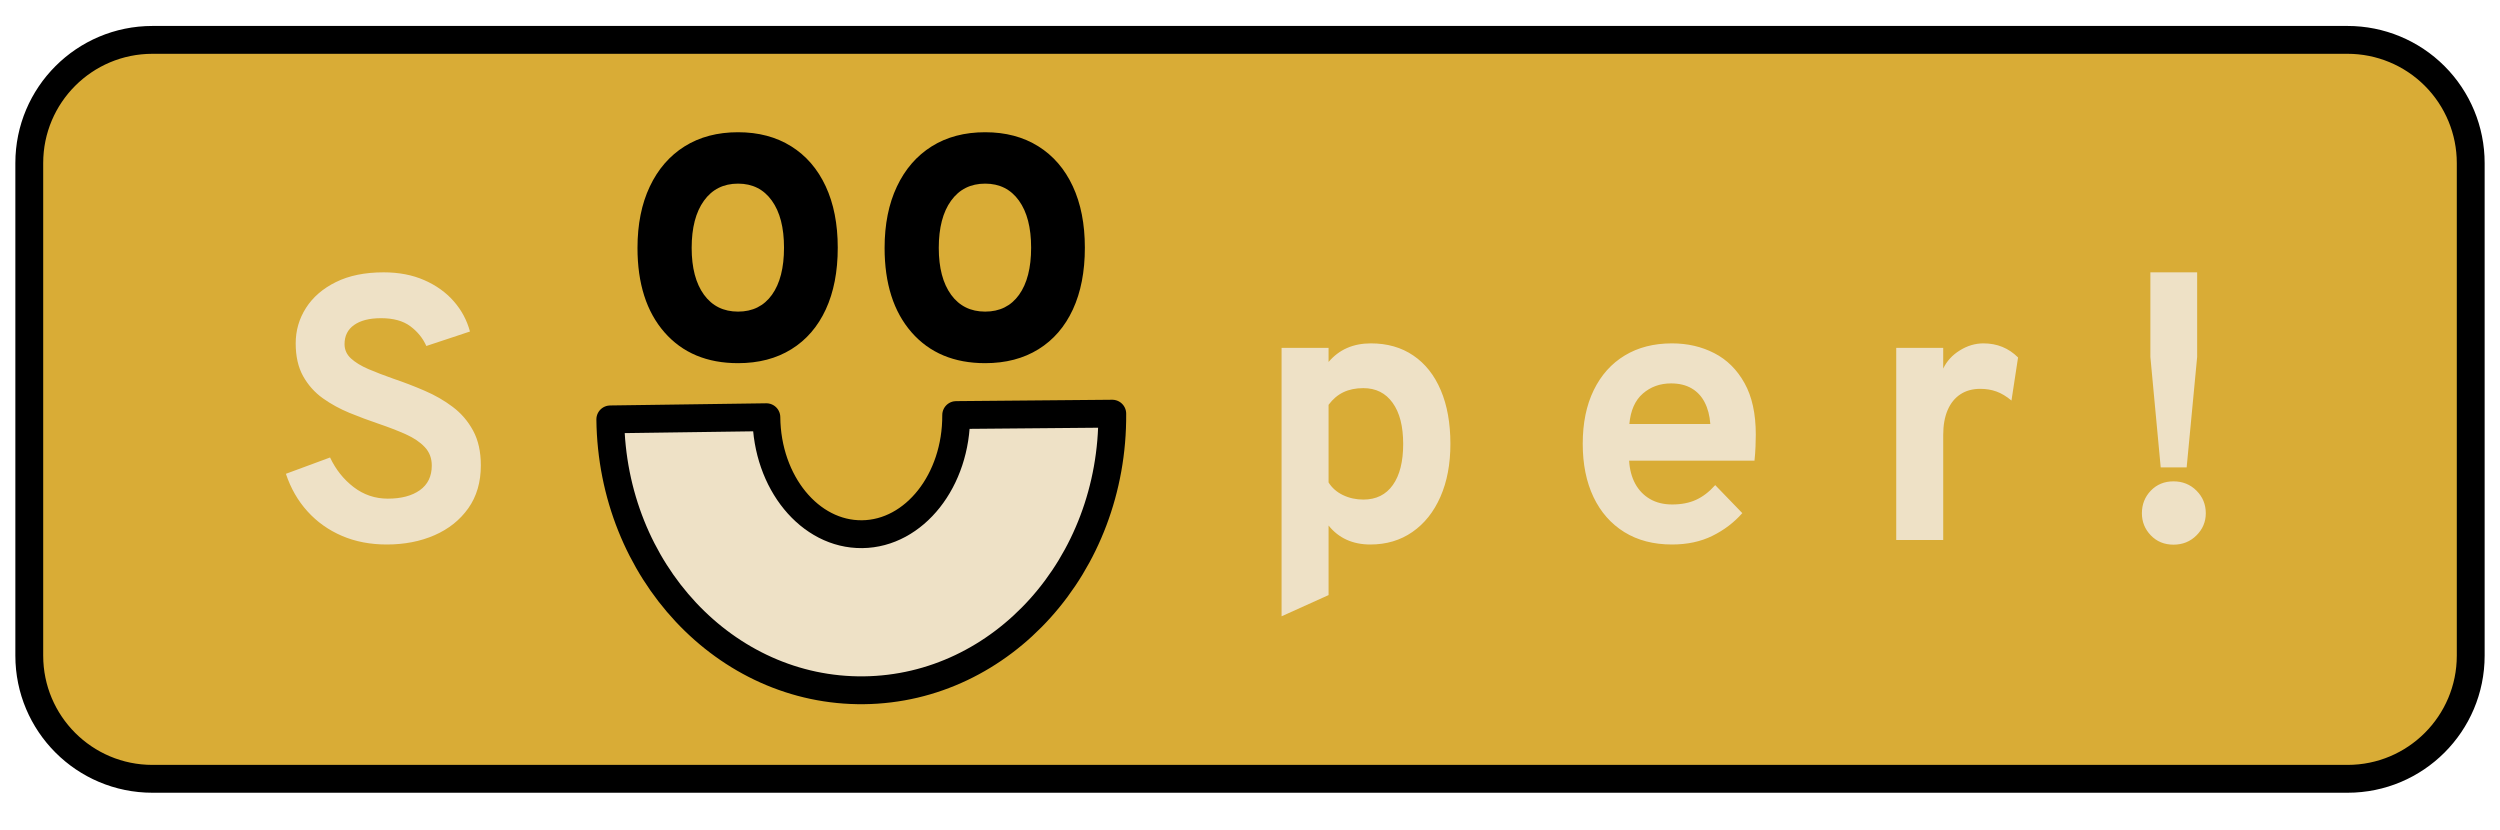
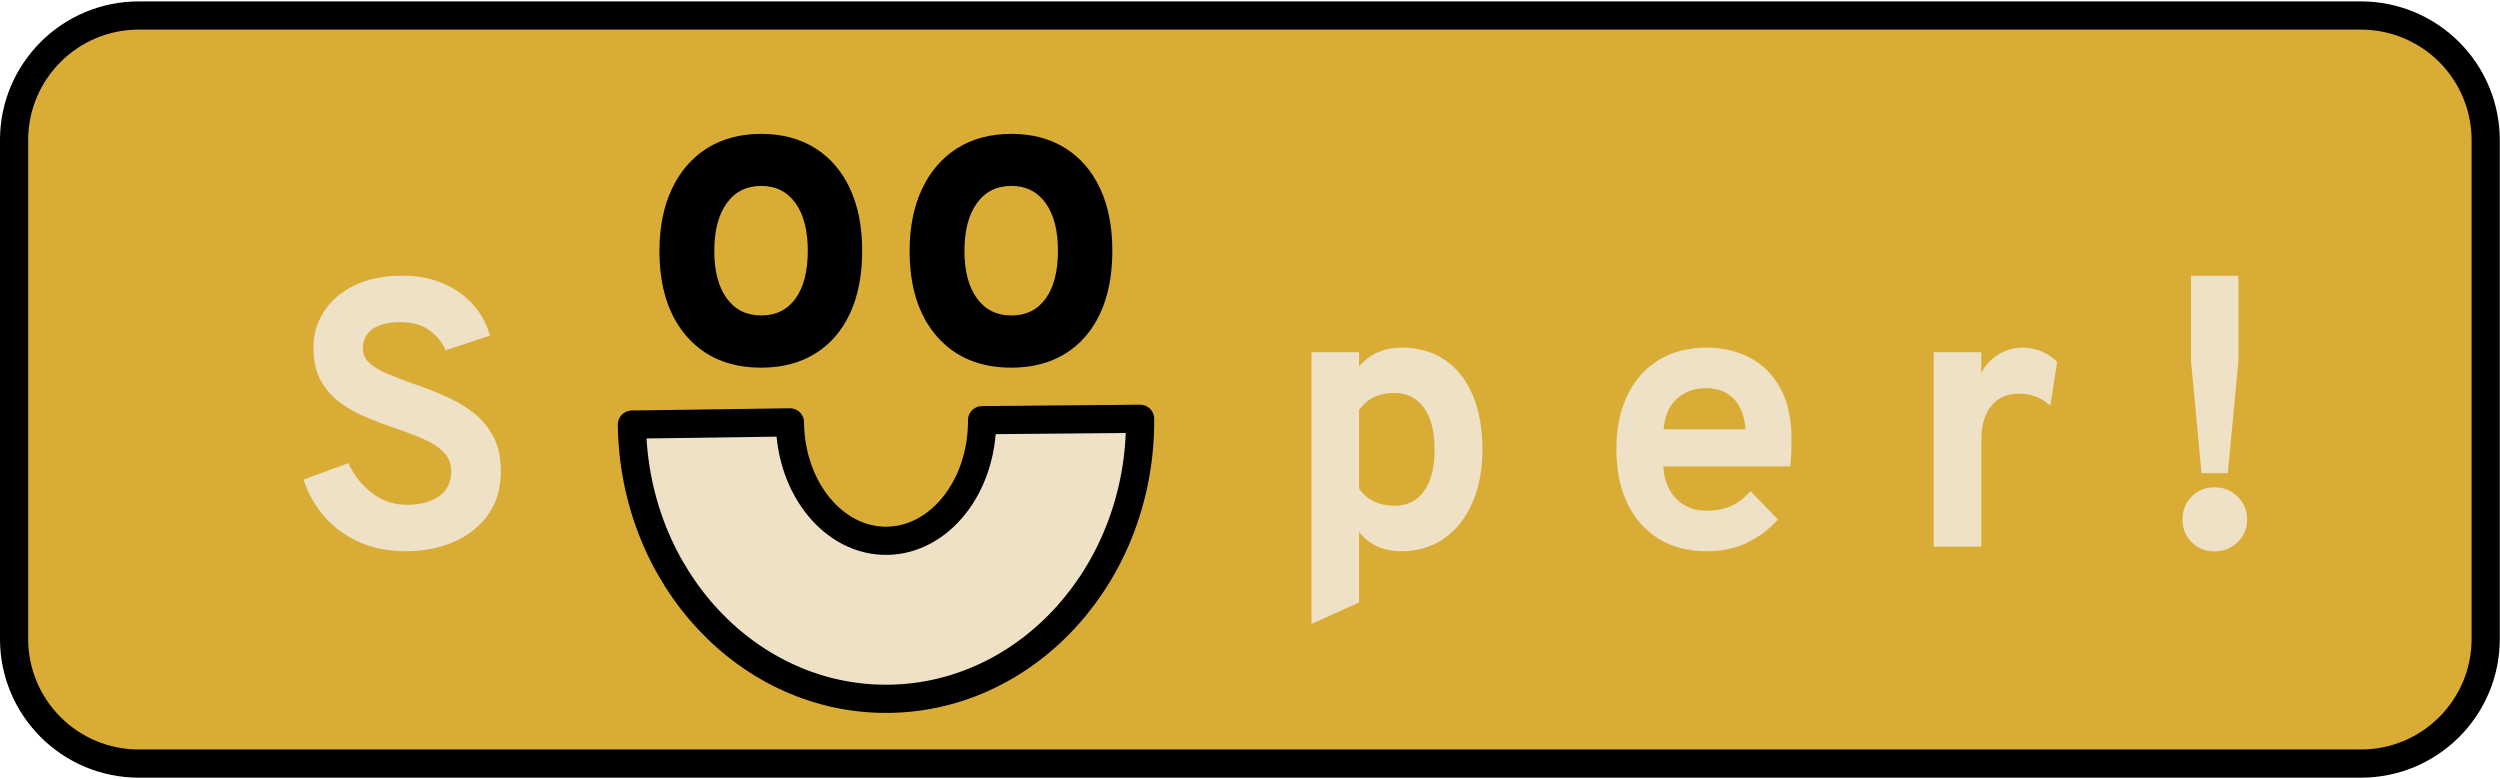
- <svg xmlns="http://www.w3.org/2000/svg" version="1.1" viewBox="0.0 0.0 718.207 238.197" fill="none" stroke="none" stroke-linecap="square" stroke-miterlimit="10">
+ <svg xmlns="http://www.w3.org/2000/svg" version="1.1" viewBox="0.0 0.0 709.436 220.937" fill="none" stroke="none" stroke-linecap="square" stroke-miterlimit="10">
  <clipPath id="p.0">
-     <path d="m0 0l718.207 0l0 238.197l-718.207 0l0 -238.197z" clip-rule="nonzero" />
+     <path d="m0 0l709.436 0l0 220.937l-709.436 0l0 -220.937z" clip-rule="nonzero" />
  </clipPath>
  <g clip-path="url(#p.0)">
-     <path fill="#000000" fill-opacity="0.0" d="m0 0l718.207 0l0 238.197l-718.207 0z" fill-rule="evenodd" />
-     <path fill="#d9ac36" d="m8.411 46.838l0 0c0 -19.541 15.841 -35.381 35.381 -35.381l630.623 0c9.384 0 18.383 3.728 25.018 10.363c6.635 6.635 10.363 15.635 10.363 25.018l0 141.521c0 19.541 -15.841 35.381 -35.381 35.381l-630.623 0c-19.541 0 -35.381 -15.841 -35.381 -35.381z" fill-rule="evenodd" />
-     <path stroke="#000000" stroke-width="8.0" stroke-linejoin="round" stroke-linecap="butt" d="m8.411 46.838l0 0c0 -19.541 15.841 -35.381 35.381 -35.381l630.623 0c9.384 0 18.383 3.728 25.018 10.363c6.635 6.635 10.363 15.635 10.363 25.018l0 141.521c0 19.541 -15.841 35.381 -35.381 35.381l-630.623 0c-19.541 0 -35.381 -15.841 -35.381 -35.381z" fill-rule="evenodd" />
-     <path fill="#000000" fill-opacity="0.0" d="m18.175 42.449l681.858 0l0 150.299l-681.858 0z" fill-rule="evenodd" />
-     <path fill="#eee1c6" d="m111.088 156.426q-7.078 0 -12.859 -2.484q-5.781 -2.484 -9.906 -7.047q-4.125 -4.562 -6.188 -10.781l12.688 -4.688q2.438 5.188 6.781 8.516q4.344 3.312 9.797 3.312q5.781 0 9.203 -2.422q3.438 -2.438 3.438 -7.094q0 -3.172 -2.031 -5.312q-2.016 -2.141 -5.453 -3.672q-3.422 -1.531 -7.75 -3.0q-4.156 -1.406 -8.375 -3.125q-4.203 -1.734 -7.719 -4.234q-3.5 -2.516 -5.641 -6.344q-2.125 -3.844 -2.125 -9.406q0 -5.562 2.969 -10.203q2.969 -4.641 8.609 -7.422q5.641 -2.781 13.688 -2.781q6.594 0 11.688 2.25q5.109 2.234 8.453 6.062q3.359 3.828 4.656 8.688l-12.531 4.156q-1.516 -3.391 -4.625 -5.688q-3.094 -2.297 -8.391 -2.297q-4.969 0 -7.734 1.953q-2.75 1.938 -2.75 5.5q0 2.422 1.859 4.125q1.875 1.703 5.031 3.062q3.156 1.344 7.156 2.75q4.484 1.516 8.938 3.438q4.453 1.906 8.094 4.656q3.656 2.75 5.859 6.828q2.219 4.078 2.219 9.969q0 7.234 -3.594 12.312q-3.594 5.078 -9.703 7.75q-6.094 2.672 -13.75 2.672zm257.086 20.625l0 -77.109l13.5 0l0 4.047q4.531 -5.344 12.156 -5.344q7.062 0 12.188 3.484q5.141 3.484 7.891 9.969q2.766 6.469 2.766 15.438q0 8.687 -2.875 15.203q-2.859 6.5 -8.047 10.094q-5.172 3.594 -12.094 3.594q-3.781 0 -6.812 -1.375q-3.016 -1.375 -5.172 -4.078l0 19.984l-13.5 6.094zm23.484 -33.531q5.516 0 8.484 -4.188q2.969 -4.188 2.969 -11.797q0 -7.609 -3.031 -11.812q-3.016 -4.219 -8.422 -4.219q-3.281 0 -5.75 1.188q-2.453 1.188 -4.234 3.609l0 22.297q1.453 2.328 4.125 3.625q2.688 1.297 5.859 1.297zm88.674 12.906q-7.938 0 -13.688 -3.562q-5.75 -3.562 -8.859 -10.062q-3.094 -6.516 -3.094 -15.312q0 -8.922 3.156 -15.391q3.156 -6.484 8.906 -9.969q5.75 -3.484 13.578 -3.484q6.703 0 12.156 2.812q5.453 2.797 8.688 8.609q3.234 5.797 3.234 14.766q0 1.406 -0.078 3.437q-0.078 2.016 -0.297 4.078l-36.016 0q0.219 3.766 1.75 6.609q1.547 2.828 4.25 4.406q2.703 1.562 6.375 1.562q3.938 0 6.844 -1.328q2.922 -1.328 5.516 -4.234l7.781 8.047q-3.562 4.047 -8.594 6.531q-5.016 2.484 -11.609 2.484zm-12.25 -34.609l23.266 0q-0.266 -3.625 -1.625 -6.234q-1.344 -2.625 -3.781 -4.031q-2.422 -1.406 -5.875 -1.406q-4.75 0 -8.109 2.922q-3.344 2.906 -3.875 8.75zm76.671 33.312l0 -55.187l13.5 0l0 5.938q1.516 -3.188 4.75 -5.203q3.25 -2.031 6.812 -2.031q5.875 0 9.938 4.047l-1.891 12.375q-2.219 -1.844 -4.328 -2.594q-2.109 -0.766 -4.641 -0.766q-3.344 0 -5.719 1.578q-2.375 1.562 -3.656 4.531q-1.266 2.969 -1.266 7.125l0 30.187l-13.5 0zm75.982 -20.844l-2.969 -31.75l0 -24.297l13.438 0l0 24.297l-3.016 31.75l-7.453 0zm3.672 22.188q-3.938 0 -6.516 -2.672q-2.562 -2.672 -2.562 -6.344q0 -3.828 2.562 -6.5q2.578 -2.672 6.516 -2.672q3.938 0 6.609 2.672q2.672 2.672 2.672 6.5q0 3.672 -2.672 6.344q-2.672 2.672 -6.609 2.672z" fill-rule="nonzero" />
-     <path fill="#000000" fill-opacity="0.0" d="m143.825 -25.193l207.21 0l0 169.676l-207.21 0z" fill-rule="evenodd" />
-     <path fill="#000000" d="m212.031 104.332q-13.391 0 -21.141 -8.859q-7.75 -8.875 -7.75 -24.25q0 -10.156 3.531 -17.625q3.531 -7.484 10.0 -11.547q6.484 -4.062 15.359 -4.062q8.797 0 15.25 4.031q6.453 4.031 9.922 11.484q3.469 7.438 3.469 17.656q0 10.297 -3.438 17.734q-3.438 7.438 -9.891 11.438q-6.453 4.0 -15.312 4.0zm0 -14.812q6.266 0 9.734 -4.828q3.469 -4.844 3.469 -13.531q0 -8.672 -3.5 -13.531q-3.5 -4.875 -9.703 -4.875q-6.266 0 -9.797 4.906q-3.531 4.891 -3.531 13.562q0 8.562 3.531 13.438q3.531 4.859 9.797 4.859zm70.99 14.812q-13.391 0 -21.141 -8.859q-7.75 -8.875 -7.75 -24.25q0 -10.156 3.531 -17.625q3.531 -7.484 10.0 -11.547q6.484 -4.062 15.359 -4.062q8.797 0 15.25 4.031q6.453 4.031 9.922 11.484q3.469 7.438 3.469 17.656q0 10.297 -3.438 17.734q-3.438 7.438 -9.891 11.438q-6.453 4.0 -15.312 4.0zm0 -14.812q6.266 0 9.734 -4.828q3.469 -4.844 3.469 -13.531q0 -8.672 -3.5 -13.531q-3.5 -4.875 -9.703 -4.875q-6.266 0 -9.797 4.906q-3.531 4.891 -3.531 13.562q0 8.562 3.531 13.438q3.531 4.859 9.797 4.859z" fill-rule="nonzero" />
-     <path fill="#eee1c6" d="m319.534 118.841c0.321 43.462 -31.598 79.008 -71.354 79.461c-39.756 0.452 -72.345 -34.36 -72.851 -77.82l44.836 -0.624c0.168 18.742 12.477 33.778 27.514 33.606c15.037 -0.171 27.124 -15.484 27.017 -34.227z" fill-rule="evenodd" />
-     <path stroke="#000000" stroke-width="8.0" stroke-linejoin="round" stroke-linecap="butt" d="m319.534 118.841c0.321 43.462 -31.598 79.008 -71.354 79.461c-39.756 0.452 -72.345 -34.36 -72.851 -77.82l44.836 -0.624c0.168 18.742 12.477 33.778 27.514 33.606c15.037 -0.171 27.124 -15.484 27.017 -34.227z" fill-rule="evenodd" />
+     <path fill="#000000" fill-opacity="0.0" d="m0 0l709.436 0l0 220.937l-709.436 0z" fill-rule="evenodd" />
+     <path fill="#d9ac36" d="m3.993 39.78l0 0c0 -19.541 15.841 -35.381 35.381 -35.381l630.623 0c9.384 0 18.383 3.728 25.018 10.363c6.635 6.635 10.363 15.635 10.363 25.018l0 141.521c0 19.541 -15.841 35.381 -35.381 35.381l-630.623 0c-19.541 0 -35.381 -15.841 -35.381 -35.381z" fill-rule="evenodd" />
+     <path stroke="#000000" stroke-width="8.0" stroke-linejoin="round" stroke-linecap="butt" d="m3.993 39.78l0 0c0 -19.541 15.841 -35.381 35.381 -35.381l630.623 0c9.384 0 18.383 3.728 25.018 10.363c6.635 6.635 10.363 15.635 10.363 25.018l0 141.521c0 19.541 -15.841 35.381 -35.381 35.381l-630.623 0c-19.541 0 -35.381 -15.841 -35.381 -35.381z" fill-rule="evenodd" />
+     <path fill="#000000" fill-opacity="0.0" d="m22.169 42.449l681.858 0l0 150.299l-681.858 0z" fill-rule="evenodd" />
+     <path fill="#eee1c6" d="m115.083 156.426q-7.078 0 -12.859 -2.484q-5.781 -2.484 -9.906 -7.047q-4.125 -4.562 -6.188 -10.781l12.688 -4.688q2.438 5.188 6.781 8.516q4.344 3.312 9.797 3.312q5.781 0 9.203 -2.422q3.437 -2.438 3.437 -7.094q0 -3.172 -2.031 -5.312q-2.016 -2.141 -5.453 -3.672q-3.422 -1.531 -7.75 -3.0q-4.156 -1.406 -8.375 -3.125q-4.203 -1.734 -7.719 -4.234q-3.5 -2.516 -5.641 -6.344q-2.125 -3.844 -2.125 -9.406q0 -5.562 2.969 -10.203q2.969 -4.641 8.609 -7.422q5.641 -2.781 13.688 -2.781q6.594 0 11.688 2.25q5.109 2.234 8.453 6.062q3.359 3.828 4.656 8.688l-12.531 4.156q-1.516 -3.391 -4.625 -5.688q-3.094 -2.297 -8.391 -2.297q-4.969 0 -7.734 1.953q-2.75 1.938 -2.75 5.5q0 2.422 1.859 4.125q1.875 1.703 5.031 3.062q3.156 1.344 7.156 2.75q4.484 1.516 8.938 3.438q4.453 1.906 8.094 4.656q3.656 2.75 5.859 6.828q2.219 4.078 2.219 9.969q0 7.234 -3.594 12.312q-3.594 5.078 -9.703 7.75q-6.094 2.672 -13.75 2.672zm257.086 20.625l0 -77.109l13.5 0l0 4.047q4.531 -5.344 12.156 -5.344q7.062 0 12.188 3.484q5.141 3.484 7.891 9.969q2.766 6.469 2.766 15.438q0 8.687 -2.875 15.203q-2.859 6.5 -8.047 10.094q-5.172 3.594 -12.094 3.594q-3.781 0 -6.812 -1.375q-3.016 -1.375 -5.172 -4.078l0 19.984l-13.5 6.094zm23.484 -33.531q5.516 0 8.484 -4.188q2.969 -4.188 2.969 -11.797q0 -7.609 -3.031 -11.812q-3.016 -4.219 -8.422 -4.219q-3.281 0 -5.75 1.188q-2.453 1.188 -4.234 3.609l0 22.297q1.453 2.328 4.125 3.625q2.688 1.297 5.859 1.297zm88.674 12.906q-7.938 0 -13.688 -3.562q-5.75 -3.562 -8.859 -10.062q-3.094 -6.516 -3.094 -15.312q0 -8.922 3.156 -15.391q3.156 -6.484 8.906 -9.969q5.75 -3.484 13.578 -3.484q6.703 0 12.156 2.812q5.453 2.797 8.688 8.609q3.234 5.797 3.234 14.766q0 1.406 -0.078 3.437q-0.078 2.016 -0.297 4.078l-36.016 0q0.219 3.766 1.75 6.609q1.547 2.828 4.25 4.406q2.703 1.562 6.375 1.562q3.938 0 6.844 -1.328q2.922 -1.328 5.516 -4.234l7.781 8.047q-3.562 4.047 -8.594 6.531q-5.016 2.484 -11.609 2.484zm-12.25 -34.609l23.266 0q-0.266 -3.625 -1.625 -6.234q-1.344 -2.625 -3.781 -4.031q-2.422 -1.406 -5.875 -1.406q-4.75 0 -8.109 2.922q-3.344 2.906 -3.875 8.75zm76.671 33.312l0 -55.187l13.5 0l0 5.938q1.516 -3.188 4.75 -5.203q3.25 -2.031 6.812 -2.031q5.875 0 9.938 4.047l-1.891 12.375q-2.219 -1.844 -4.328 -2.594q-2.109 -0.766 -4.641 -0.766q-3.344 0 -5.719 1.578q-2.375 1.562 -3.656 4.531q-1.266 2.969 -1.266 7.125l0 30.187l-13.5 0zm75.982 -20.844l-2.969 -31.75l0 -24.297l13.438 0l0 24.297l-3.016 31.75l-7.453 0zm3.672 22.188q-3.938 0 -6.516 -2.672q-2.562 -2.672 -2.562 -6.344q0 -3.828 2.562 -6.5q2.578 -2.672 6.516 -2.672q3.938 0 6.609 2.672q2.672 2.672 2.672 6.5q0 3.672 -2.672 6.344q-2.672 2.672 -6.609 2.672z" fill-rule="nonzero" />
+     <path fill="#000000" fill-opacity="0.0" d="m147.82 -25.193l207.21 0l0 169.676l-207.21 0z" fill-rule="evenodd" />
+     <path fill="#000000" d="m216.026 104.332q-13.391 0 -21.141 -8.859q-7.75 -8.875 -7.75 -24.25q0 -10.156 3.531 -17.625q3.531 -7.484 10.0 -11.547q6.484 -4.062 15.359 -4.062q8.797 0 15.25 4.031q6.453 4.031 9.922 11.484q3.469 7.438 3.469 17.656q0 10.297 -3.438 17.734q-3.438 7.438 -9.891 11.438q-6.453 4.0 -15.312 4.0zm0 -14.812q6.266 0 9.734 -4.828q3.469 -4.844 3.469 -13.531q0 -8.672 -3.5 -13.531q-3.5 -4.875 -9.703 -4.875q-6.266 0 -9.797 4.906q-3.531 4.891 -3.531 13.562q0 8.562 3.531 13.438q3.531 4.859 9.797 4.859zm70.99 14.812q-13.391 0 -21.141 -8.859q-7.75 -8.875 -7.75 -24.25q0 -10.156 3.531 -17.625q3.531 -7.484 10.0 -11.547q6.484 -4.062 15.359 -4.062q8.797 0 15.25 4.031q6.453 4.031 9.922 11.484q3.469 7.438 3.469 17.656q0 10.297 -3.438 17.734q-3.438 7.438 -9.891 11.438q-6.453 4.0 -15.312 4.0zm0 -14.812q6.266 0 9.734 -4.828q3.469 -4.844 3.469 -13.531q0 -8.672 -3.5 -13.531q-3.5 -4.875 -9.703 -4.875q-6.266 0 -9.797 4.906q-3.531 4.891 -3.531 13.562q0 8.562 3.531 13.438q3.531 4.859 9.797 4.859z" fill-rule="nonzero" />
+     <path fill="#eee1c6" d="m323.529 118.841c0.321 43.462 -31.598 79.008 -71.354 79.461c-39.756 0.452 -72.345 -34.36 -72.851 -77.82l44.836 -0.624c0.168 18.742 12.477 33.778 27.514 33.606c15.037 -0.171 27.124 -15.484 27.017 -34.227z" fill-rule="evenodd" />
+     <path stroke="#000000" stroke-width="8.0" stroke-linejoin="round" stroke-linecap="butt" d="m323.529 118.841c0.321 43.462 -31.598 79.008 -71.354 79.461c-39.756 0.452 -72.345 -34.36 -72.851 -77.82l44.836 -0.624c0.168 18.742 12.477 33.778 27.514 33.606c15.037 -0.171 27.124 -15.484 27.017 -34.227z" fill-rule="evenodd" />
  </g>
</svg>
